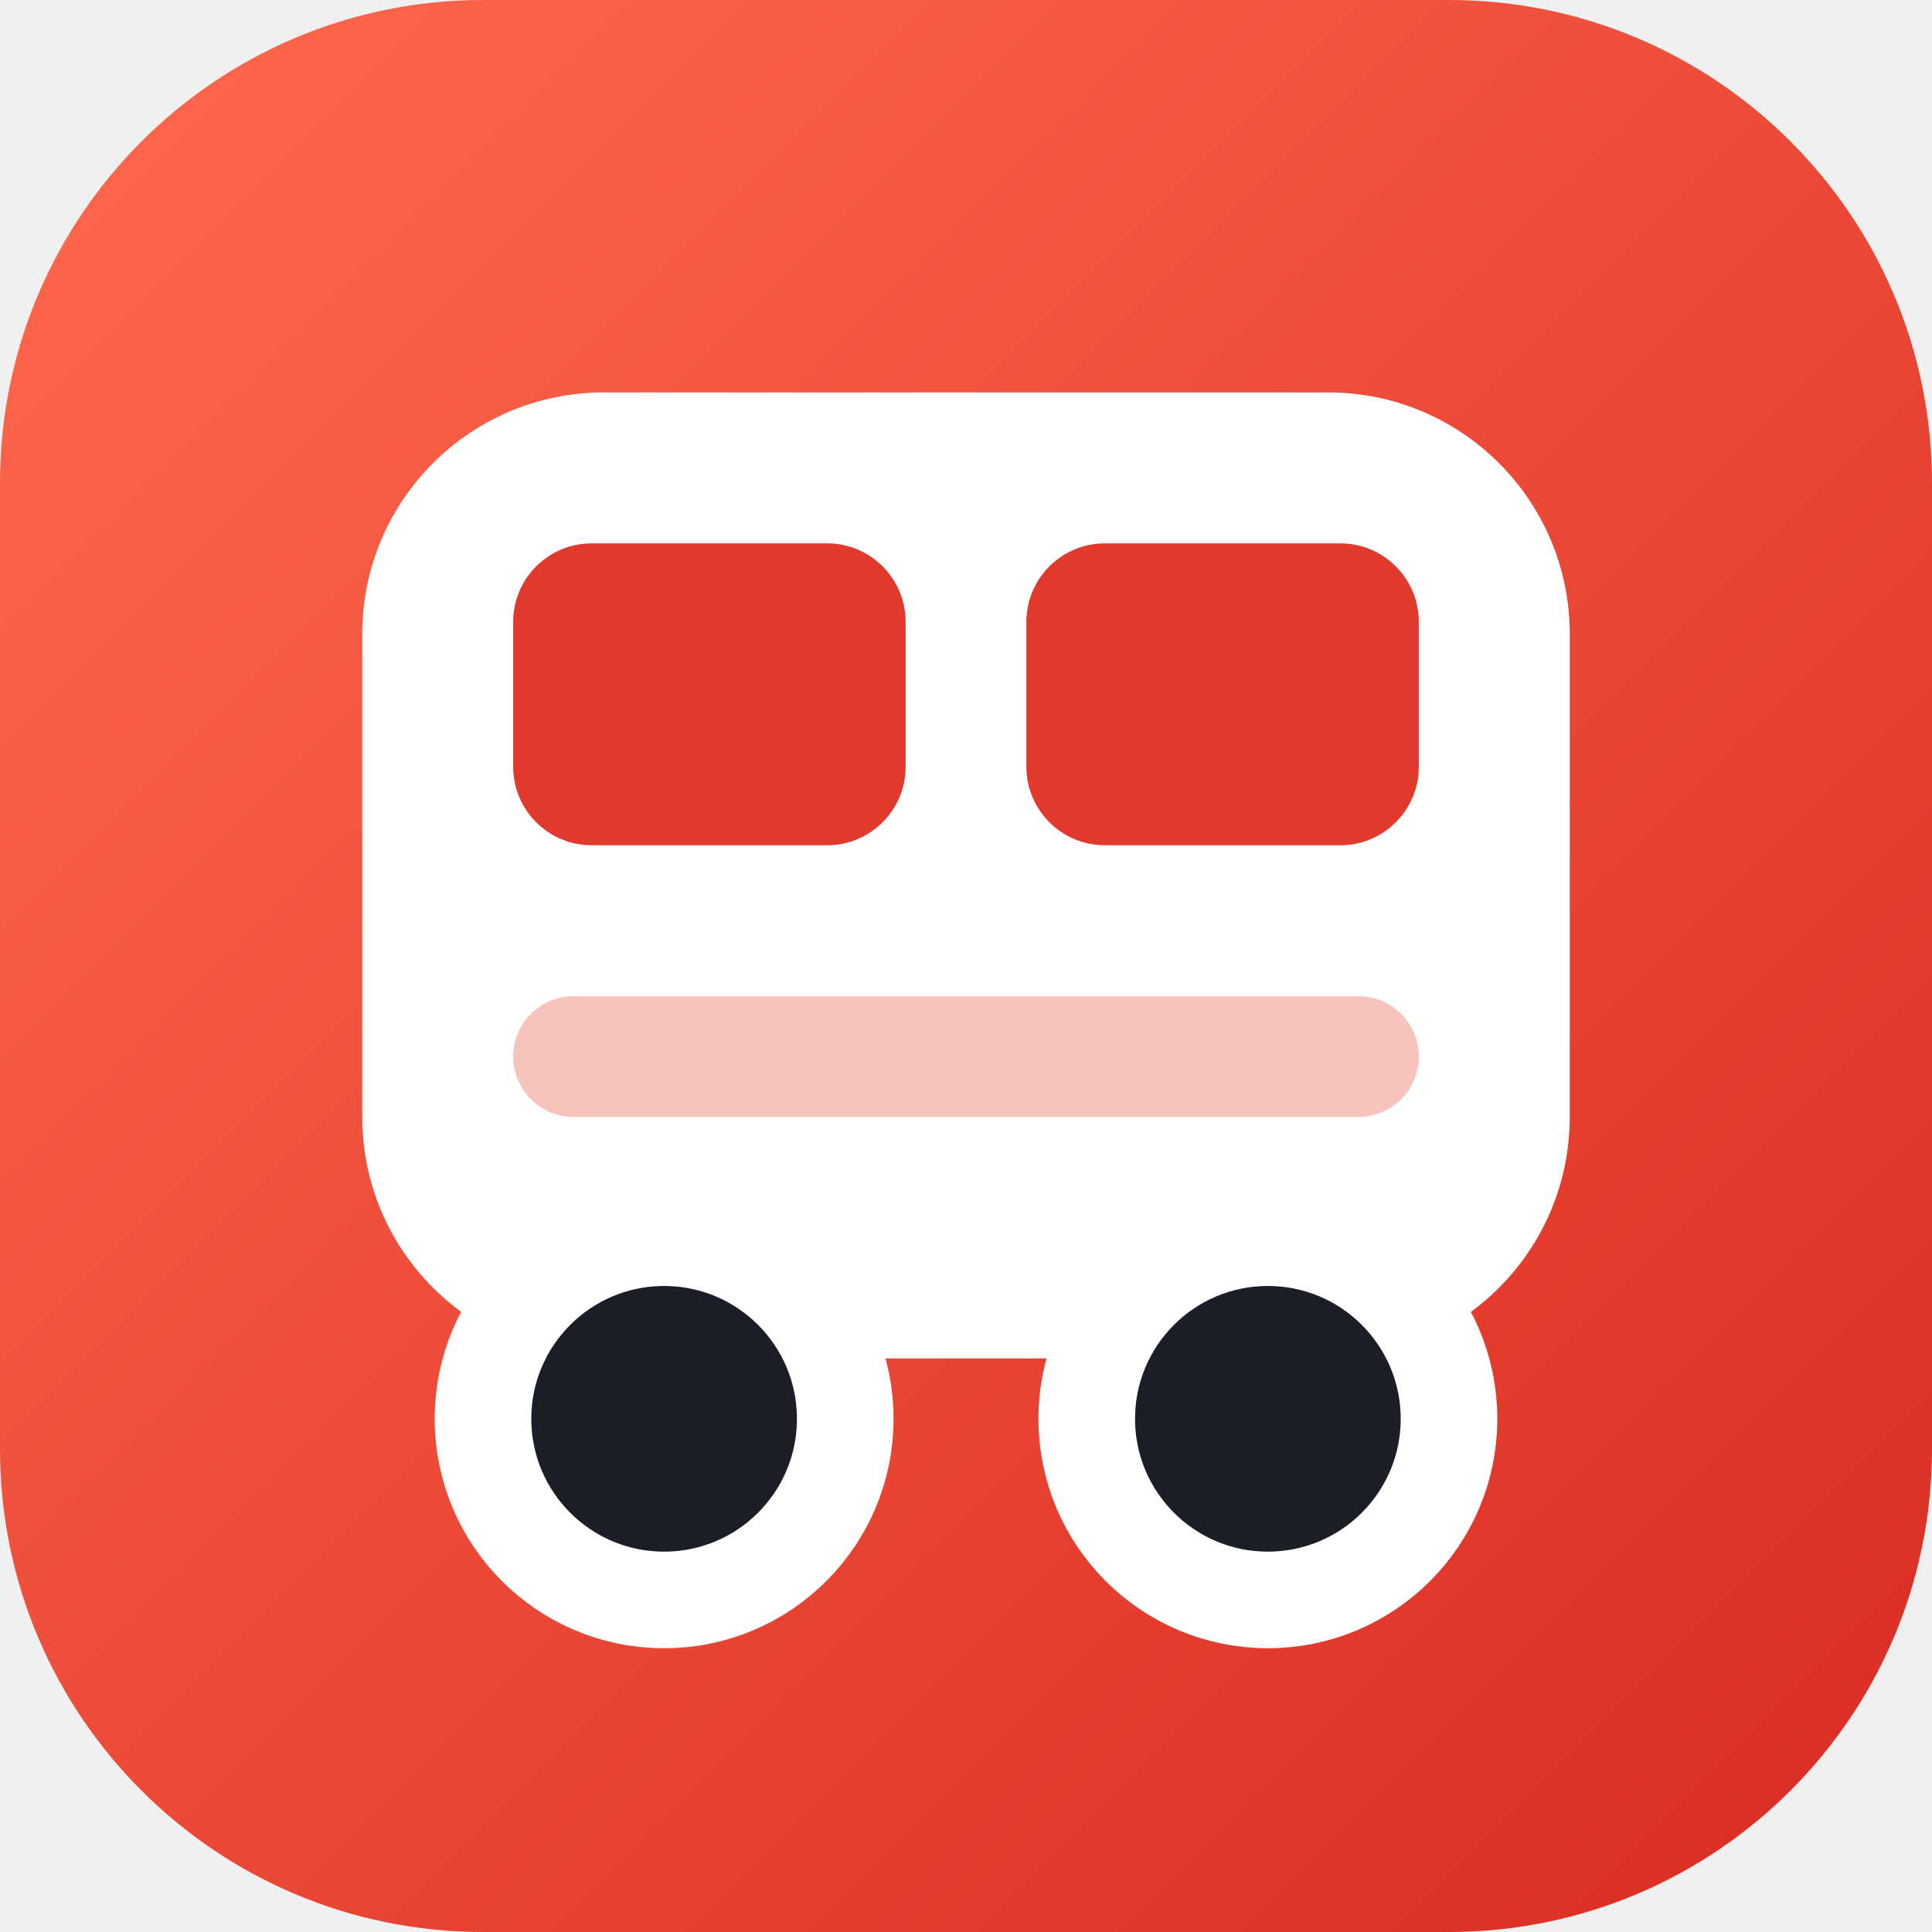
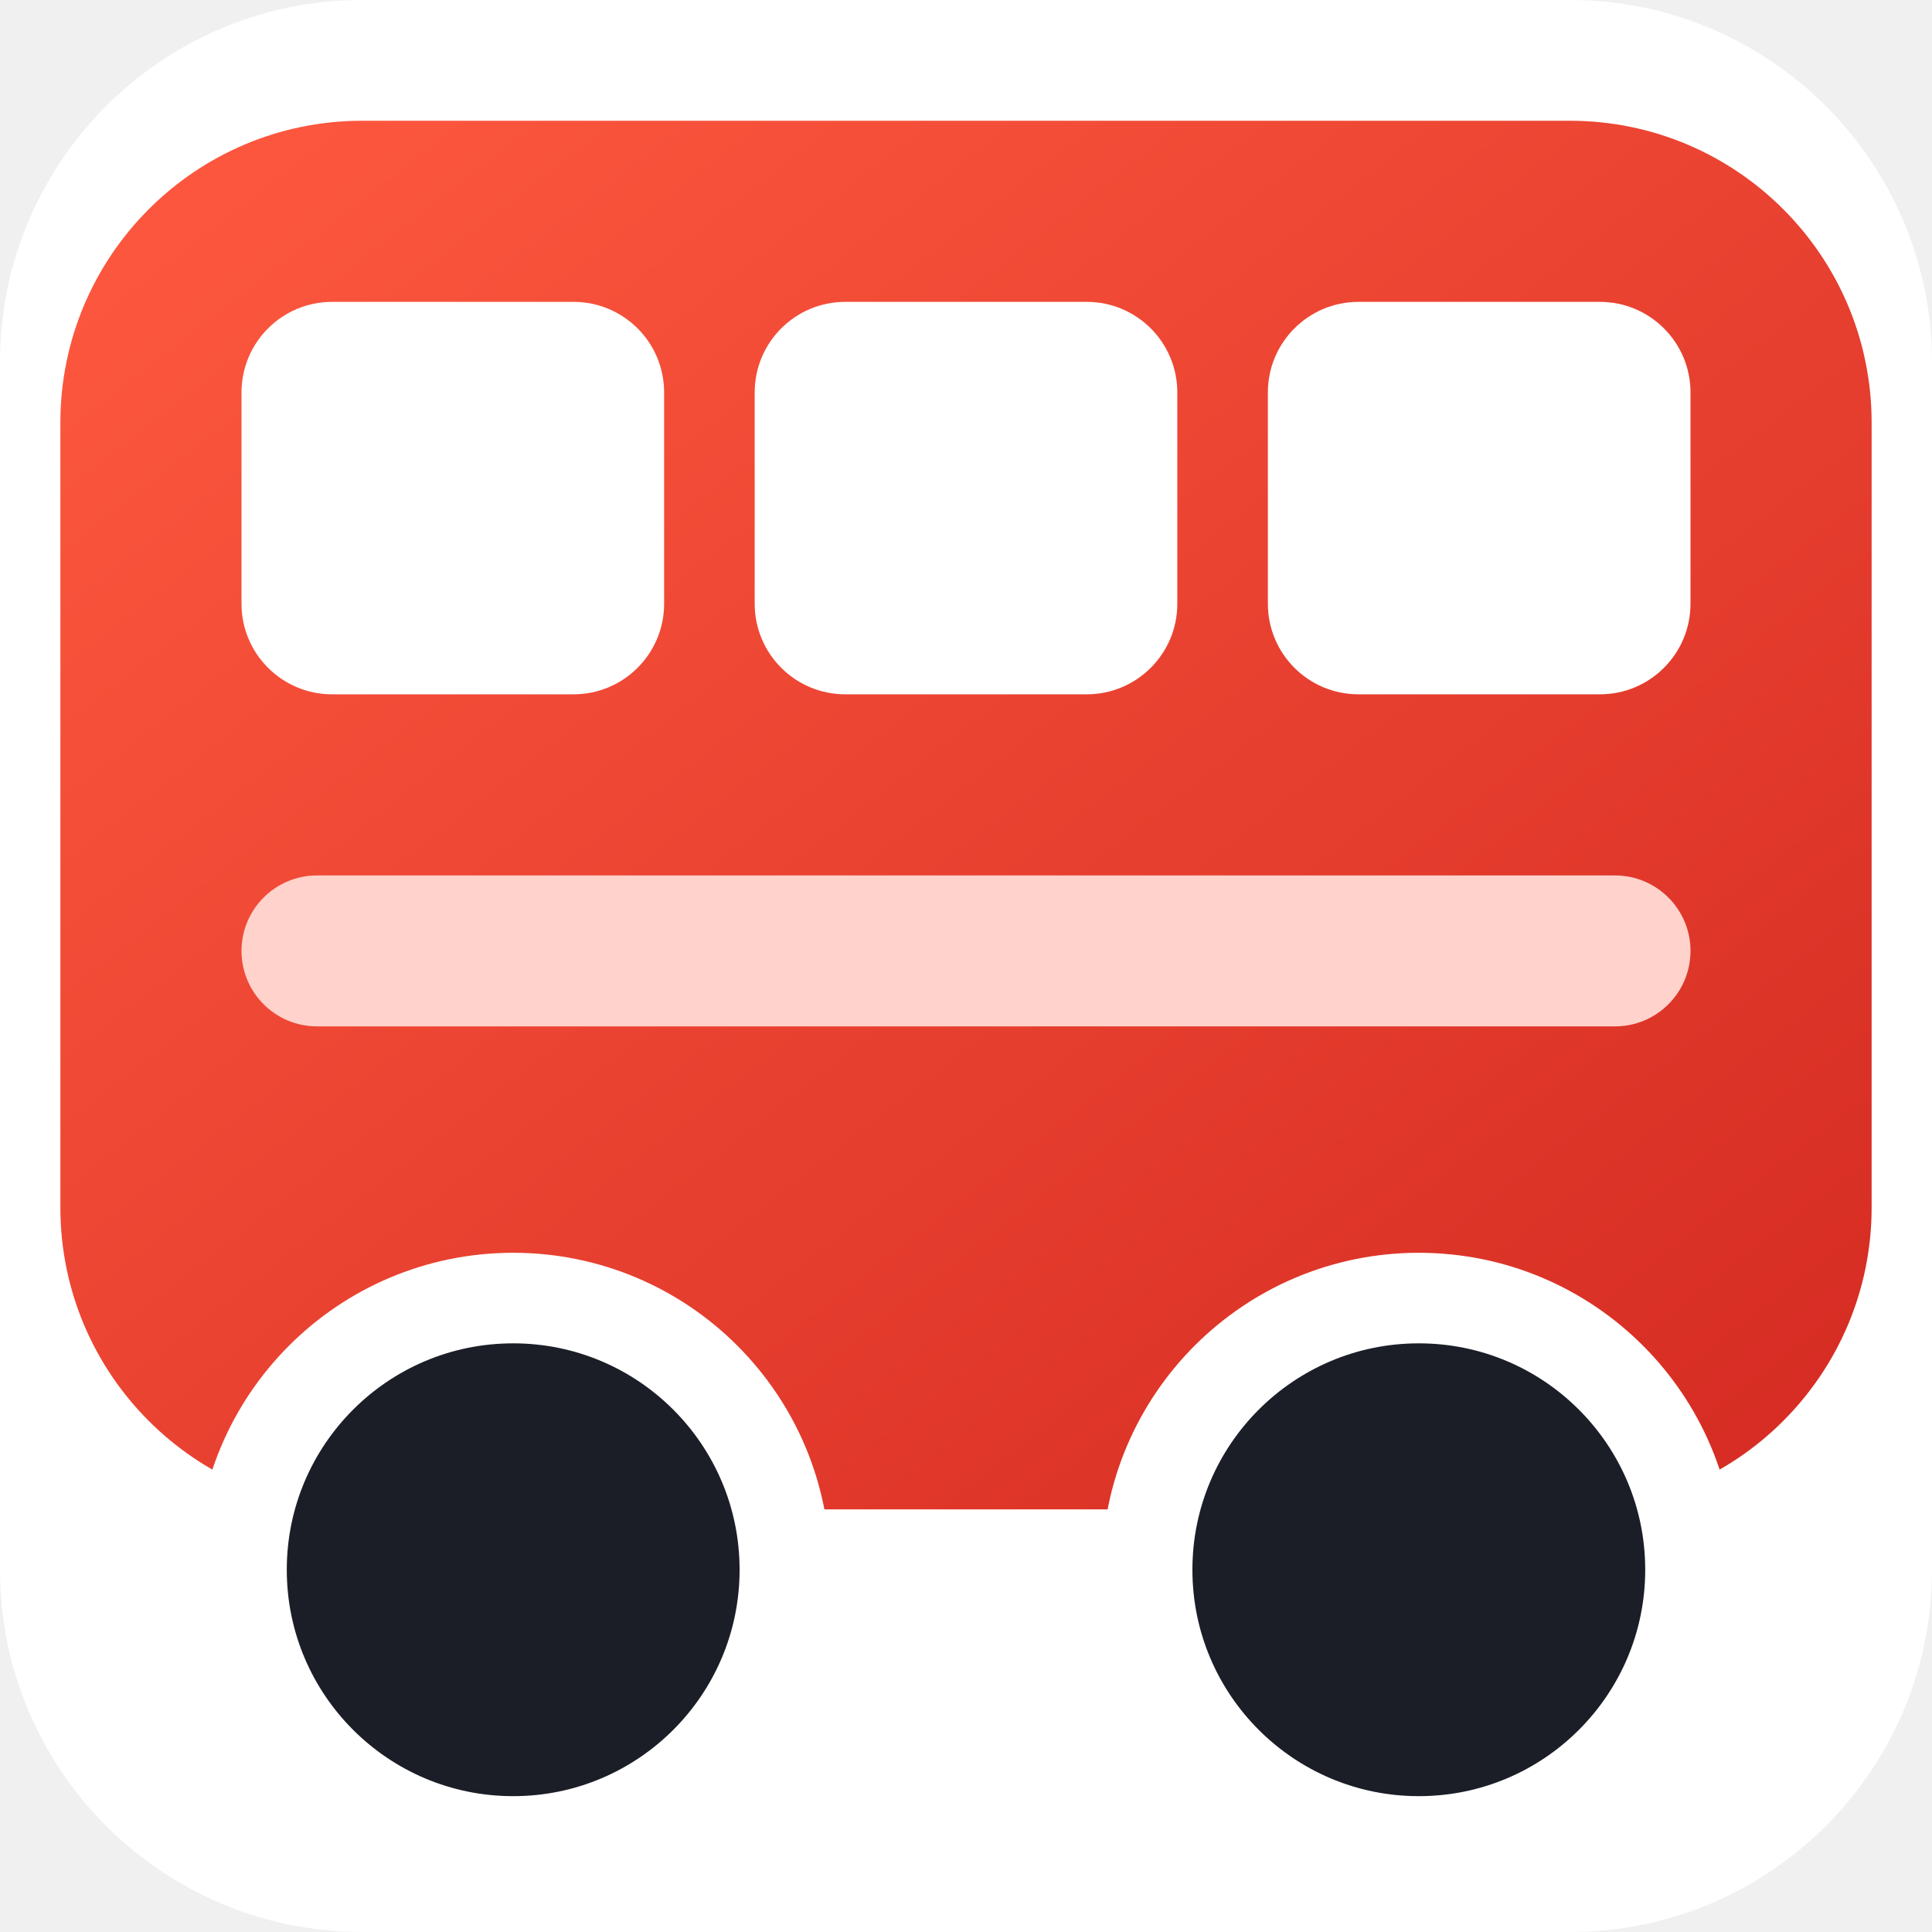
<svg xmlns="http://www.w3.org/2000/svg" viewBox="0 0 32 32">
  <defs>
    <linearGradient id="g" x1="0" y1="0" x2="1" y2="1">
-       <stop offset="0" stop-color="#ff6a4d" />
-       <stop offset="1" stop-color="#d92b22" />
+       <stop offset="0" stop-color="#ff5a40" />
+       <stop offset="1" stop-color="#d42a22" />
    </linearGradient>
  </defs>
-   <rect width="32" height="32" rx="8" fill="url(#g)" />
-   <rect x="6" y="6.5" width="20" height="16" rx="4" fill="#fff" />
-   <rect x="8.5" y="9" width="6.5" height="5" rx="1.3" fill="#e2392d" />
-   <rect x="17" y="9" width="6.5" height="5" rx="1.3" fill="#e2392d" />
-   <rect x="8.5" y="16.5" width="15" height="2" rx="1" fill="#f7c4bd" />
-   <circle cx="11" cy="23.5" r="3" fill="#1b1e27" stroke="#fff" stroke-width="1.6" />
-   <circle cx="21" cy="23.5" r="3" fill="#1b1e27" stroke="#fff" stroke-width="1.6" />
+   <rect width="32" height="32" rx="6" fill="#fff" />
+   <rect x="1" y="2" width="30" height="23" rx="5" fill="url(#g)" />
+   <rect x="4" y="5" width="7" height="6.5" rx="1.5" fill="#fff" />
+   <rect x="12.5" y="5" width="7" height="6.5" rx="1.5" fill="#fff" />
+   <rect x="21" y="5" width="7" height="6.5" rx="1.5" fill="#fff" />
+   <rect x="4" y="14.5" width="24" height="2.5" rx="1.25" fill="#ffd2cb" />
+   <circle cx="8.5" cy="26" r="4.5" fill="#1b1e27" stroke="#fff" stroke-width="1.5" />
+   <circle cx="23.5" cy="26" r="4.5" fill="#1b1e27" stroke="#fff" stroke-width="1.5" />
</svg>
